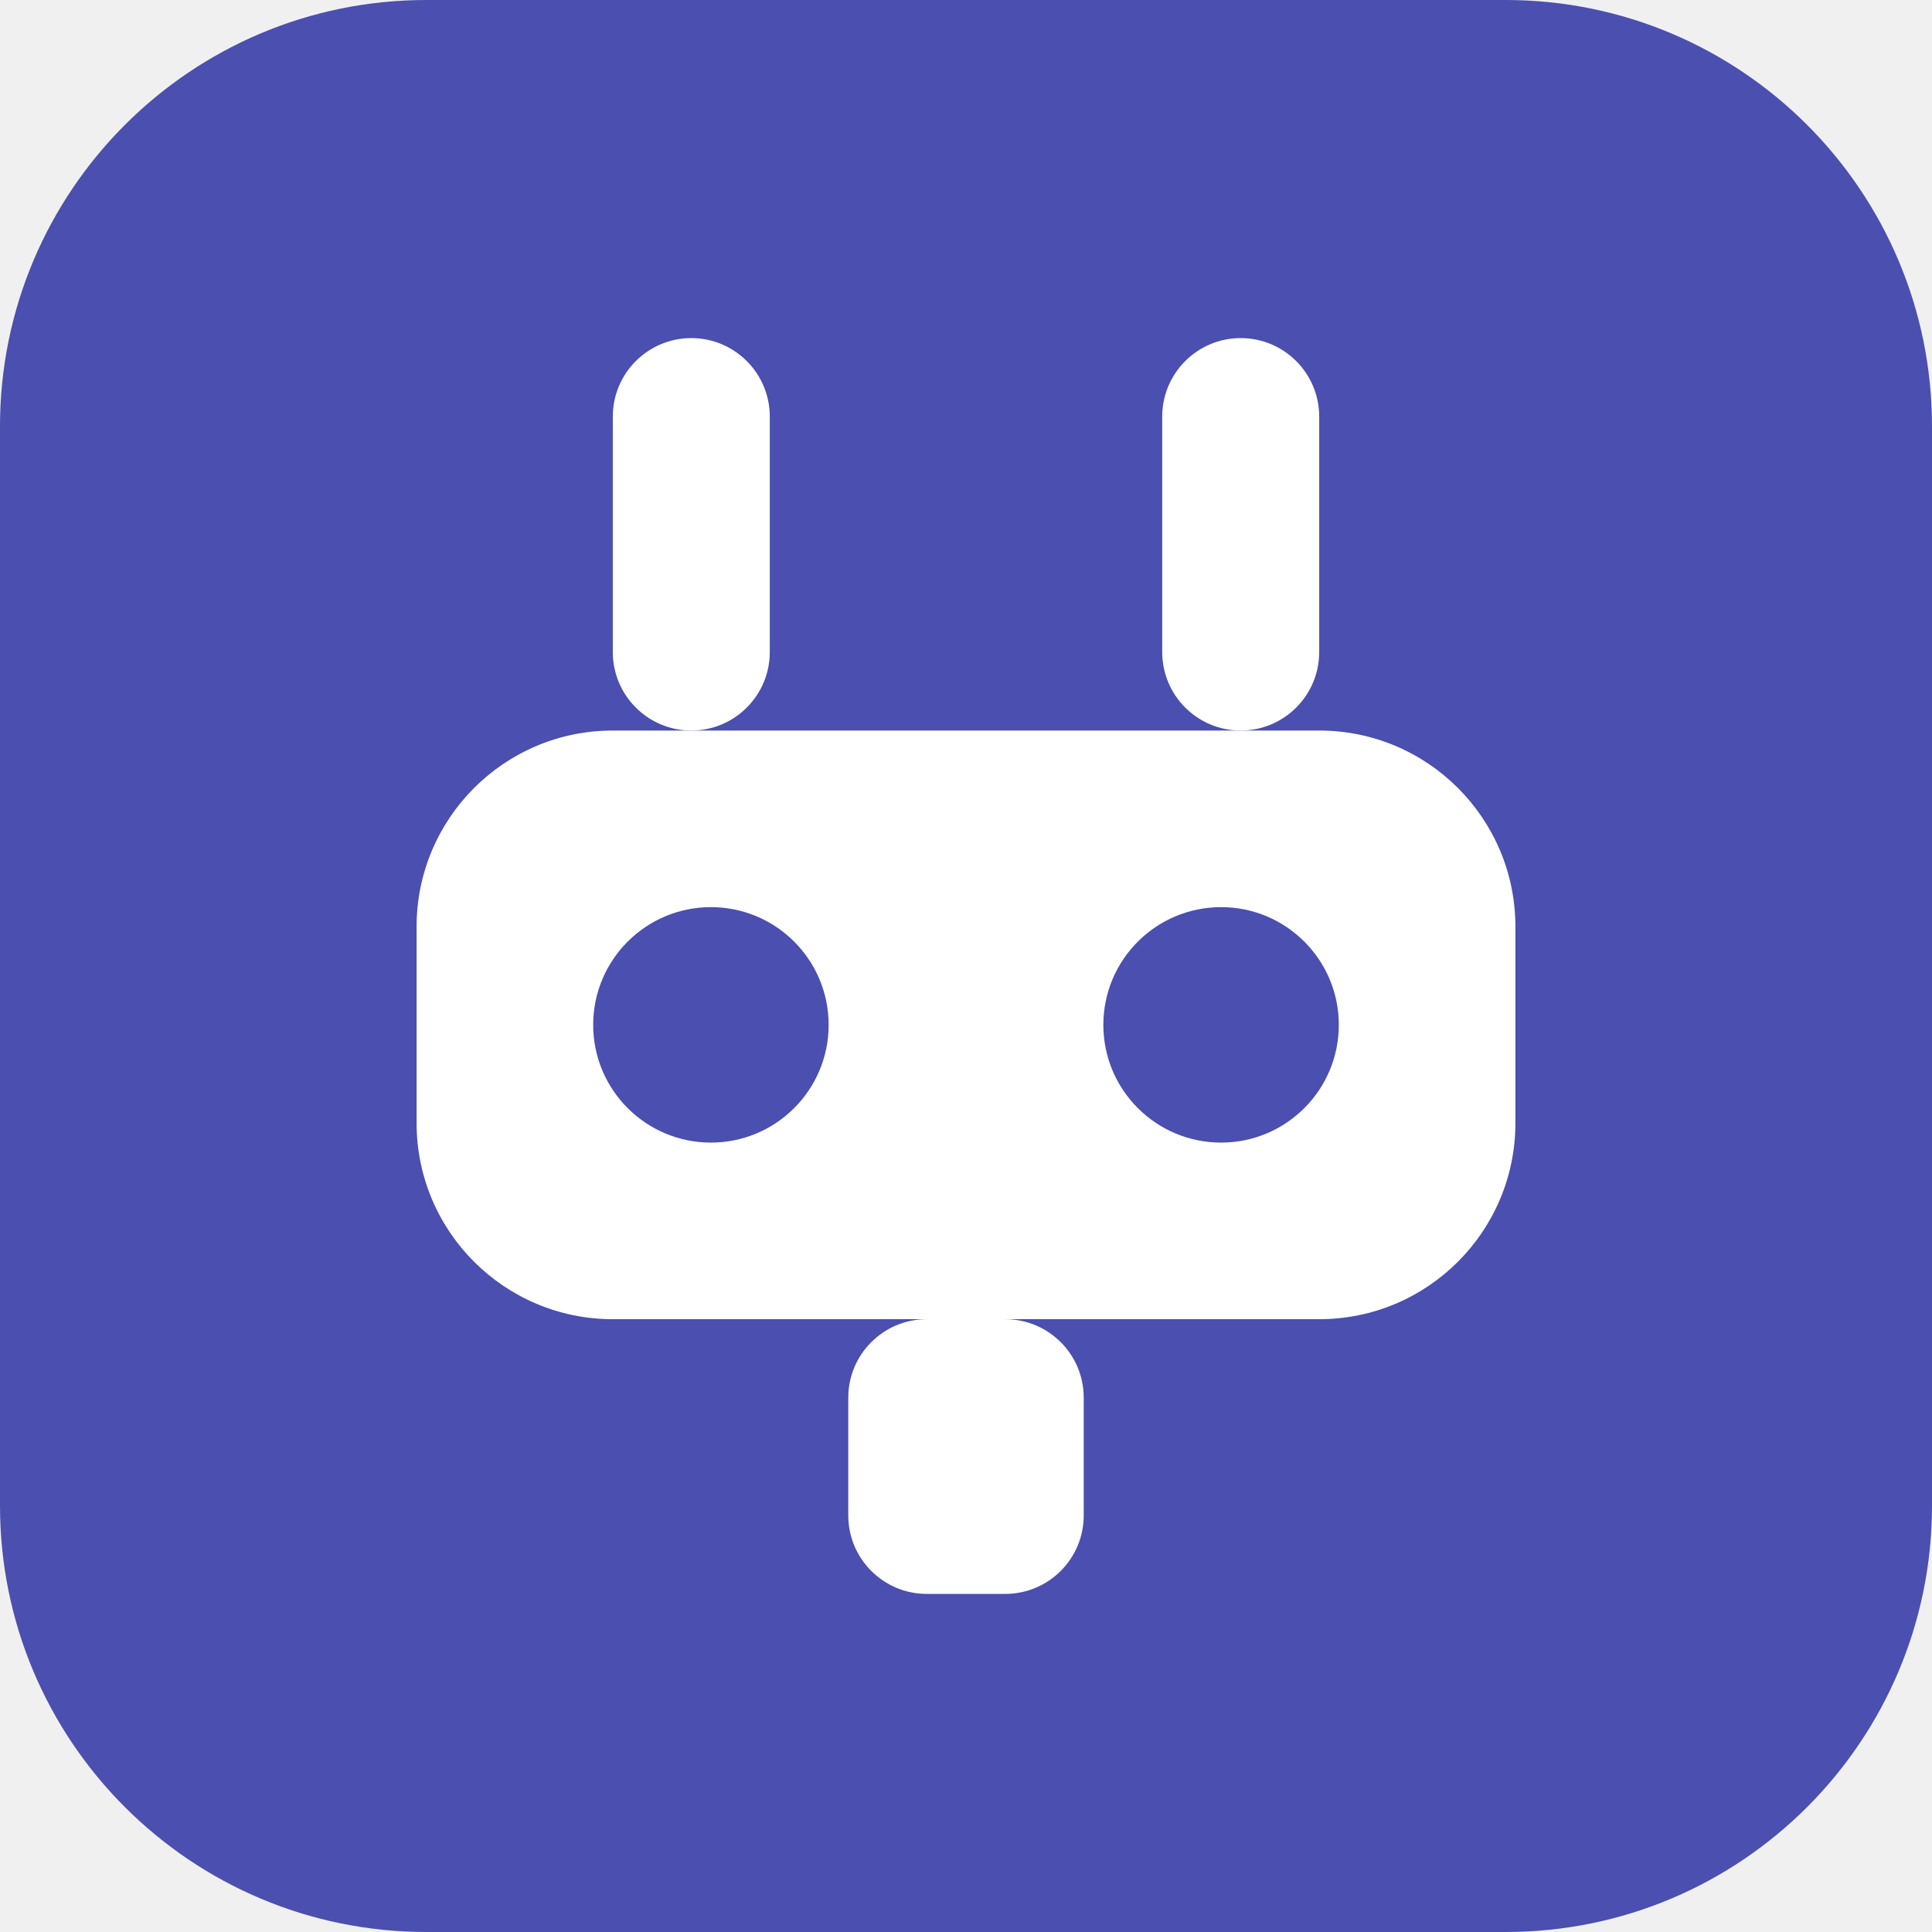
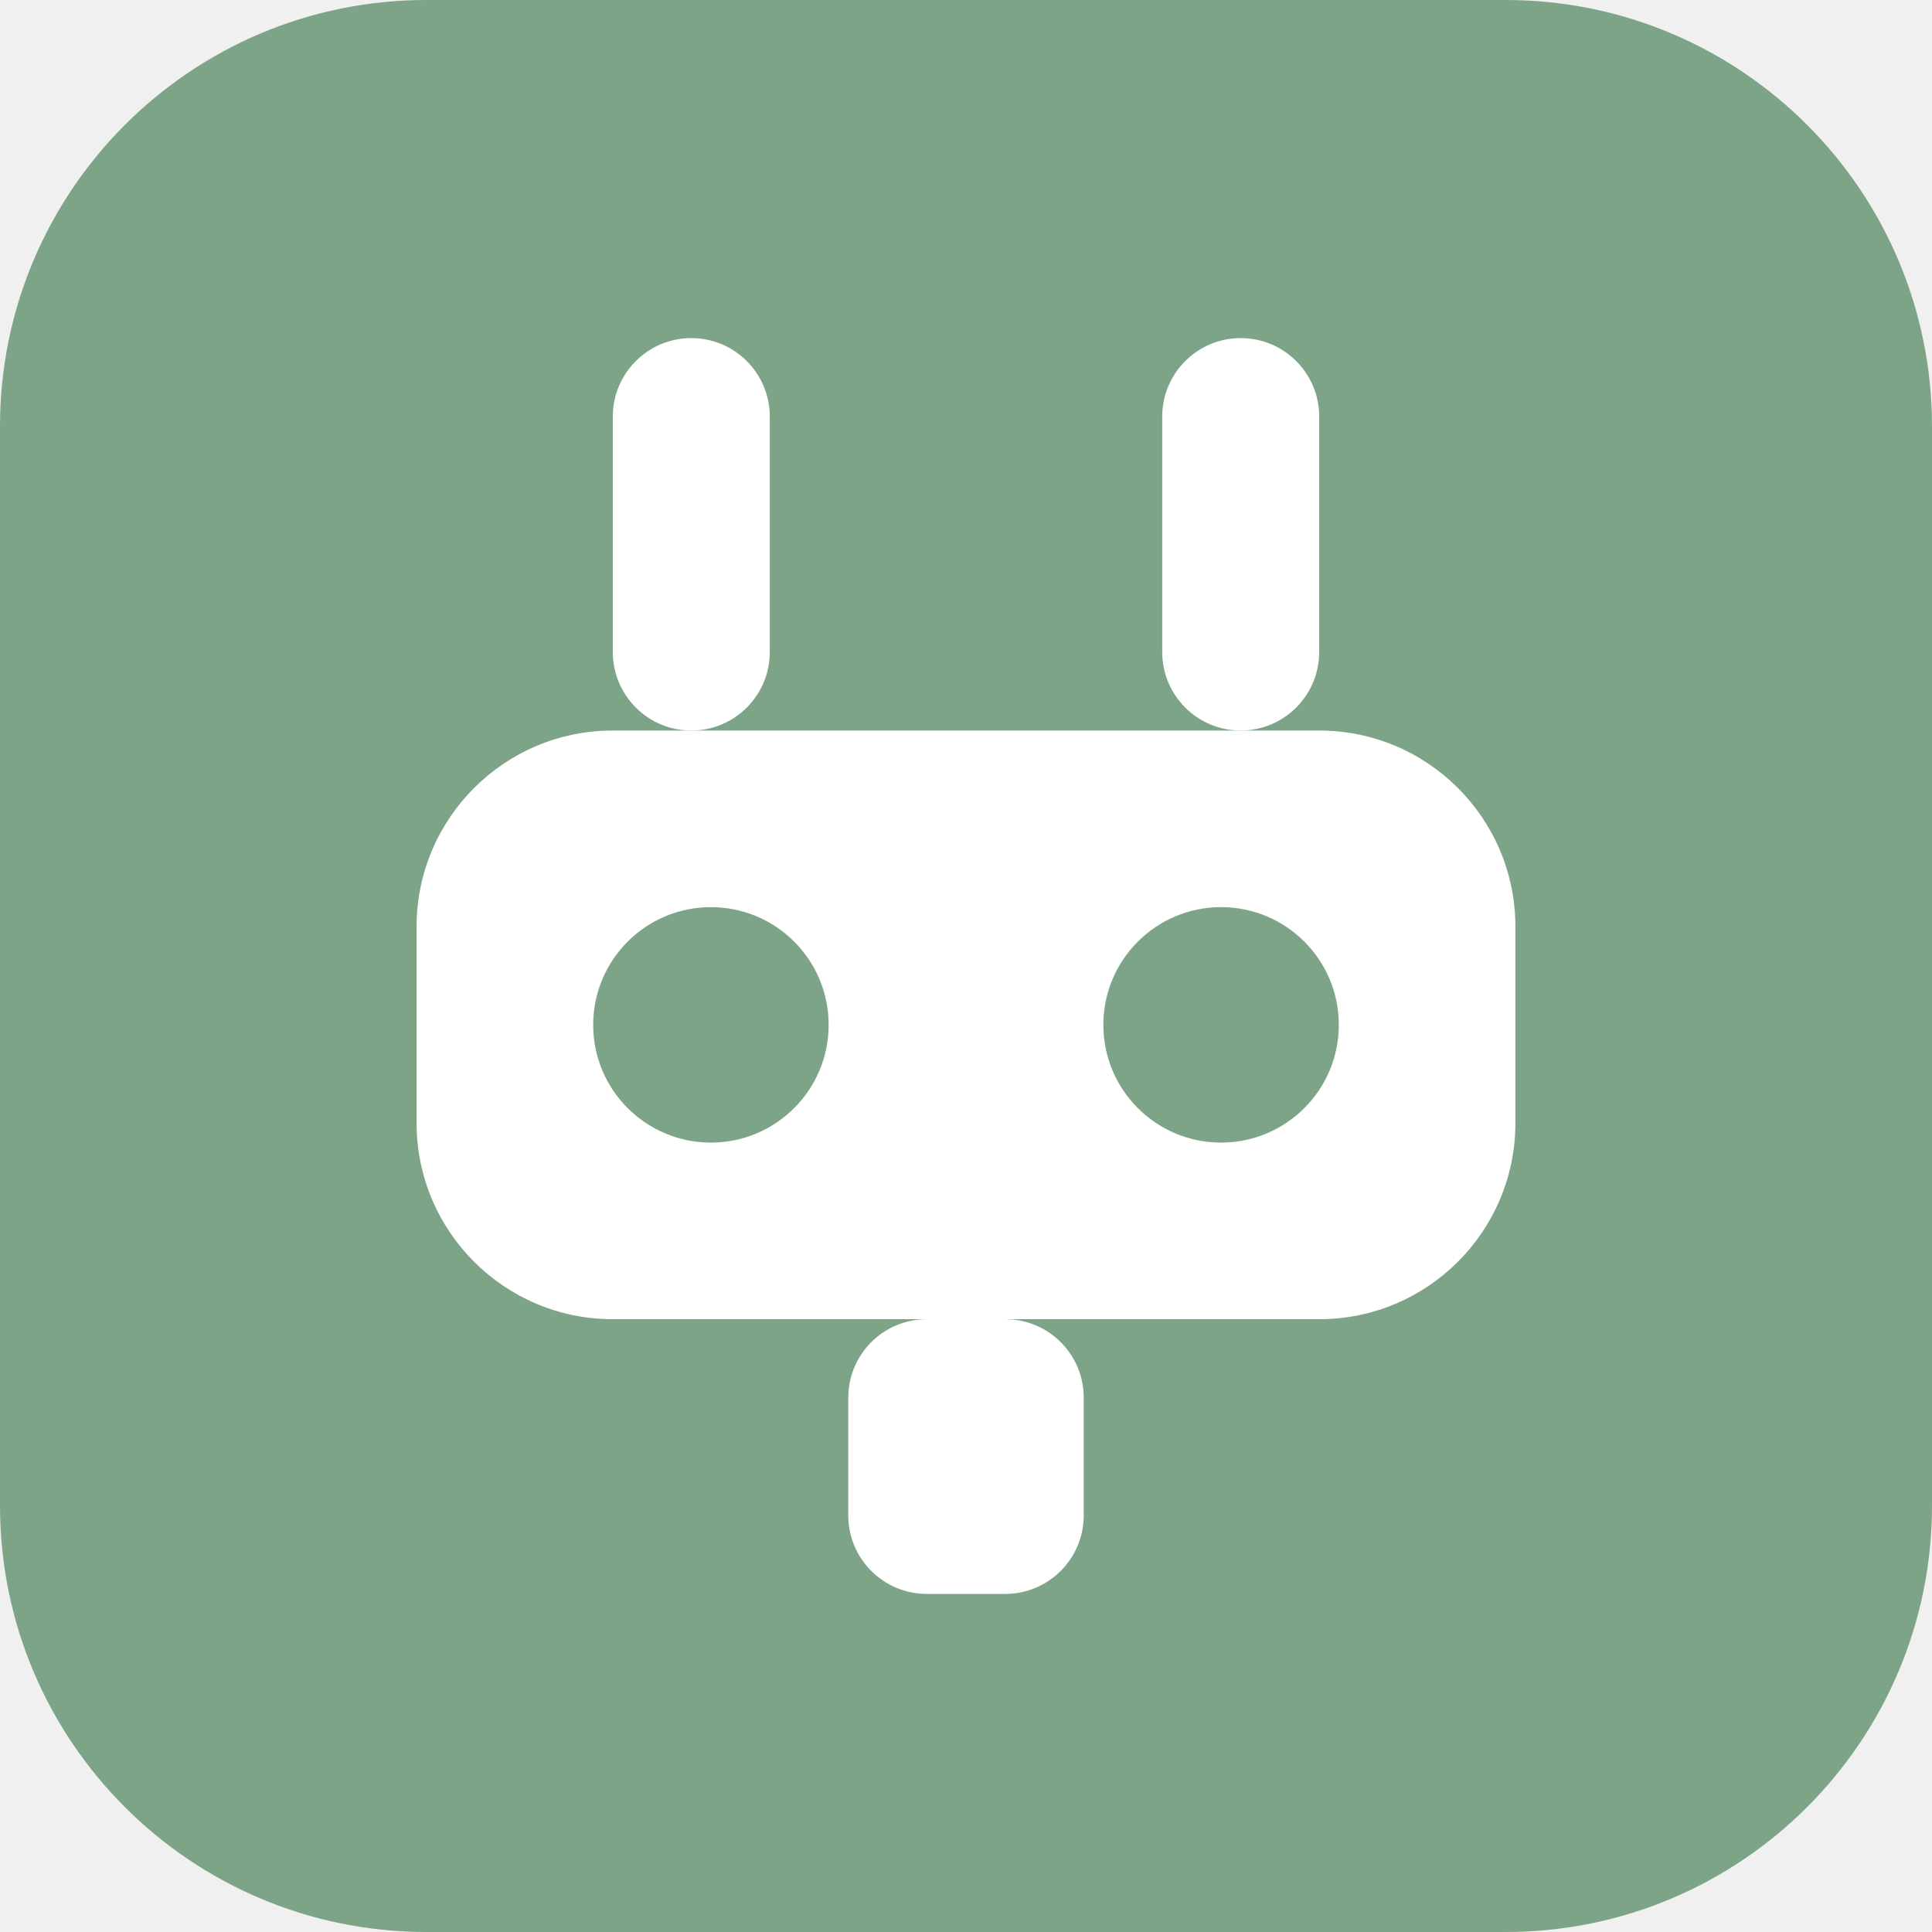
<svg xmlns="http://www.w3.org/2000/svg" viewBox="0 0 512 512">
-   <rect width="512" height="512" rx="113" fill="#4a4fb0" />
+   <rect width="512" height="512" rx="113" fill="#7DA487" />
  <g transform="translate(256 256) scale(10.4) translate(-32 -25)" fill="#fff">
    <rect x="23" y="9" width="4" height="10" rx="2" />
    <rect x="37" y="9" width="4" height="10" rx="2" />
    <rect x="18" y="19" width="28" height="15" rx="5" />
    <rect x="29" y="34" width="6" height="7" rx="2" />
-     <circle cx="25.5" cy="26.5" r="3" fill="#4a4fb0" />
-     <circle cx="38.5" cy="26.5" r="3" fill="#4a4fb0" />
+     <circle cx="25.5" cy="26.5" r="3" fill="#7DA487" />
+     <circle cx="38.5" cy="26.5" r="3" fill="#7DA487" />
  </g>
</svg>
